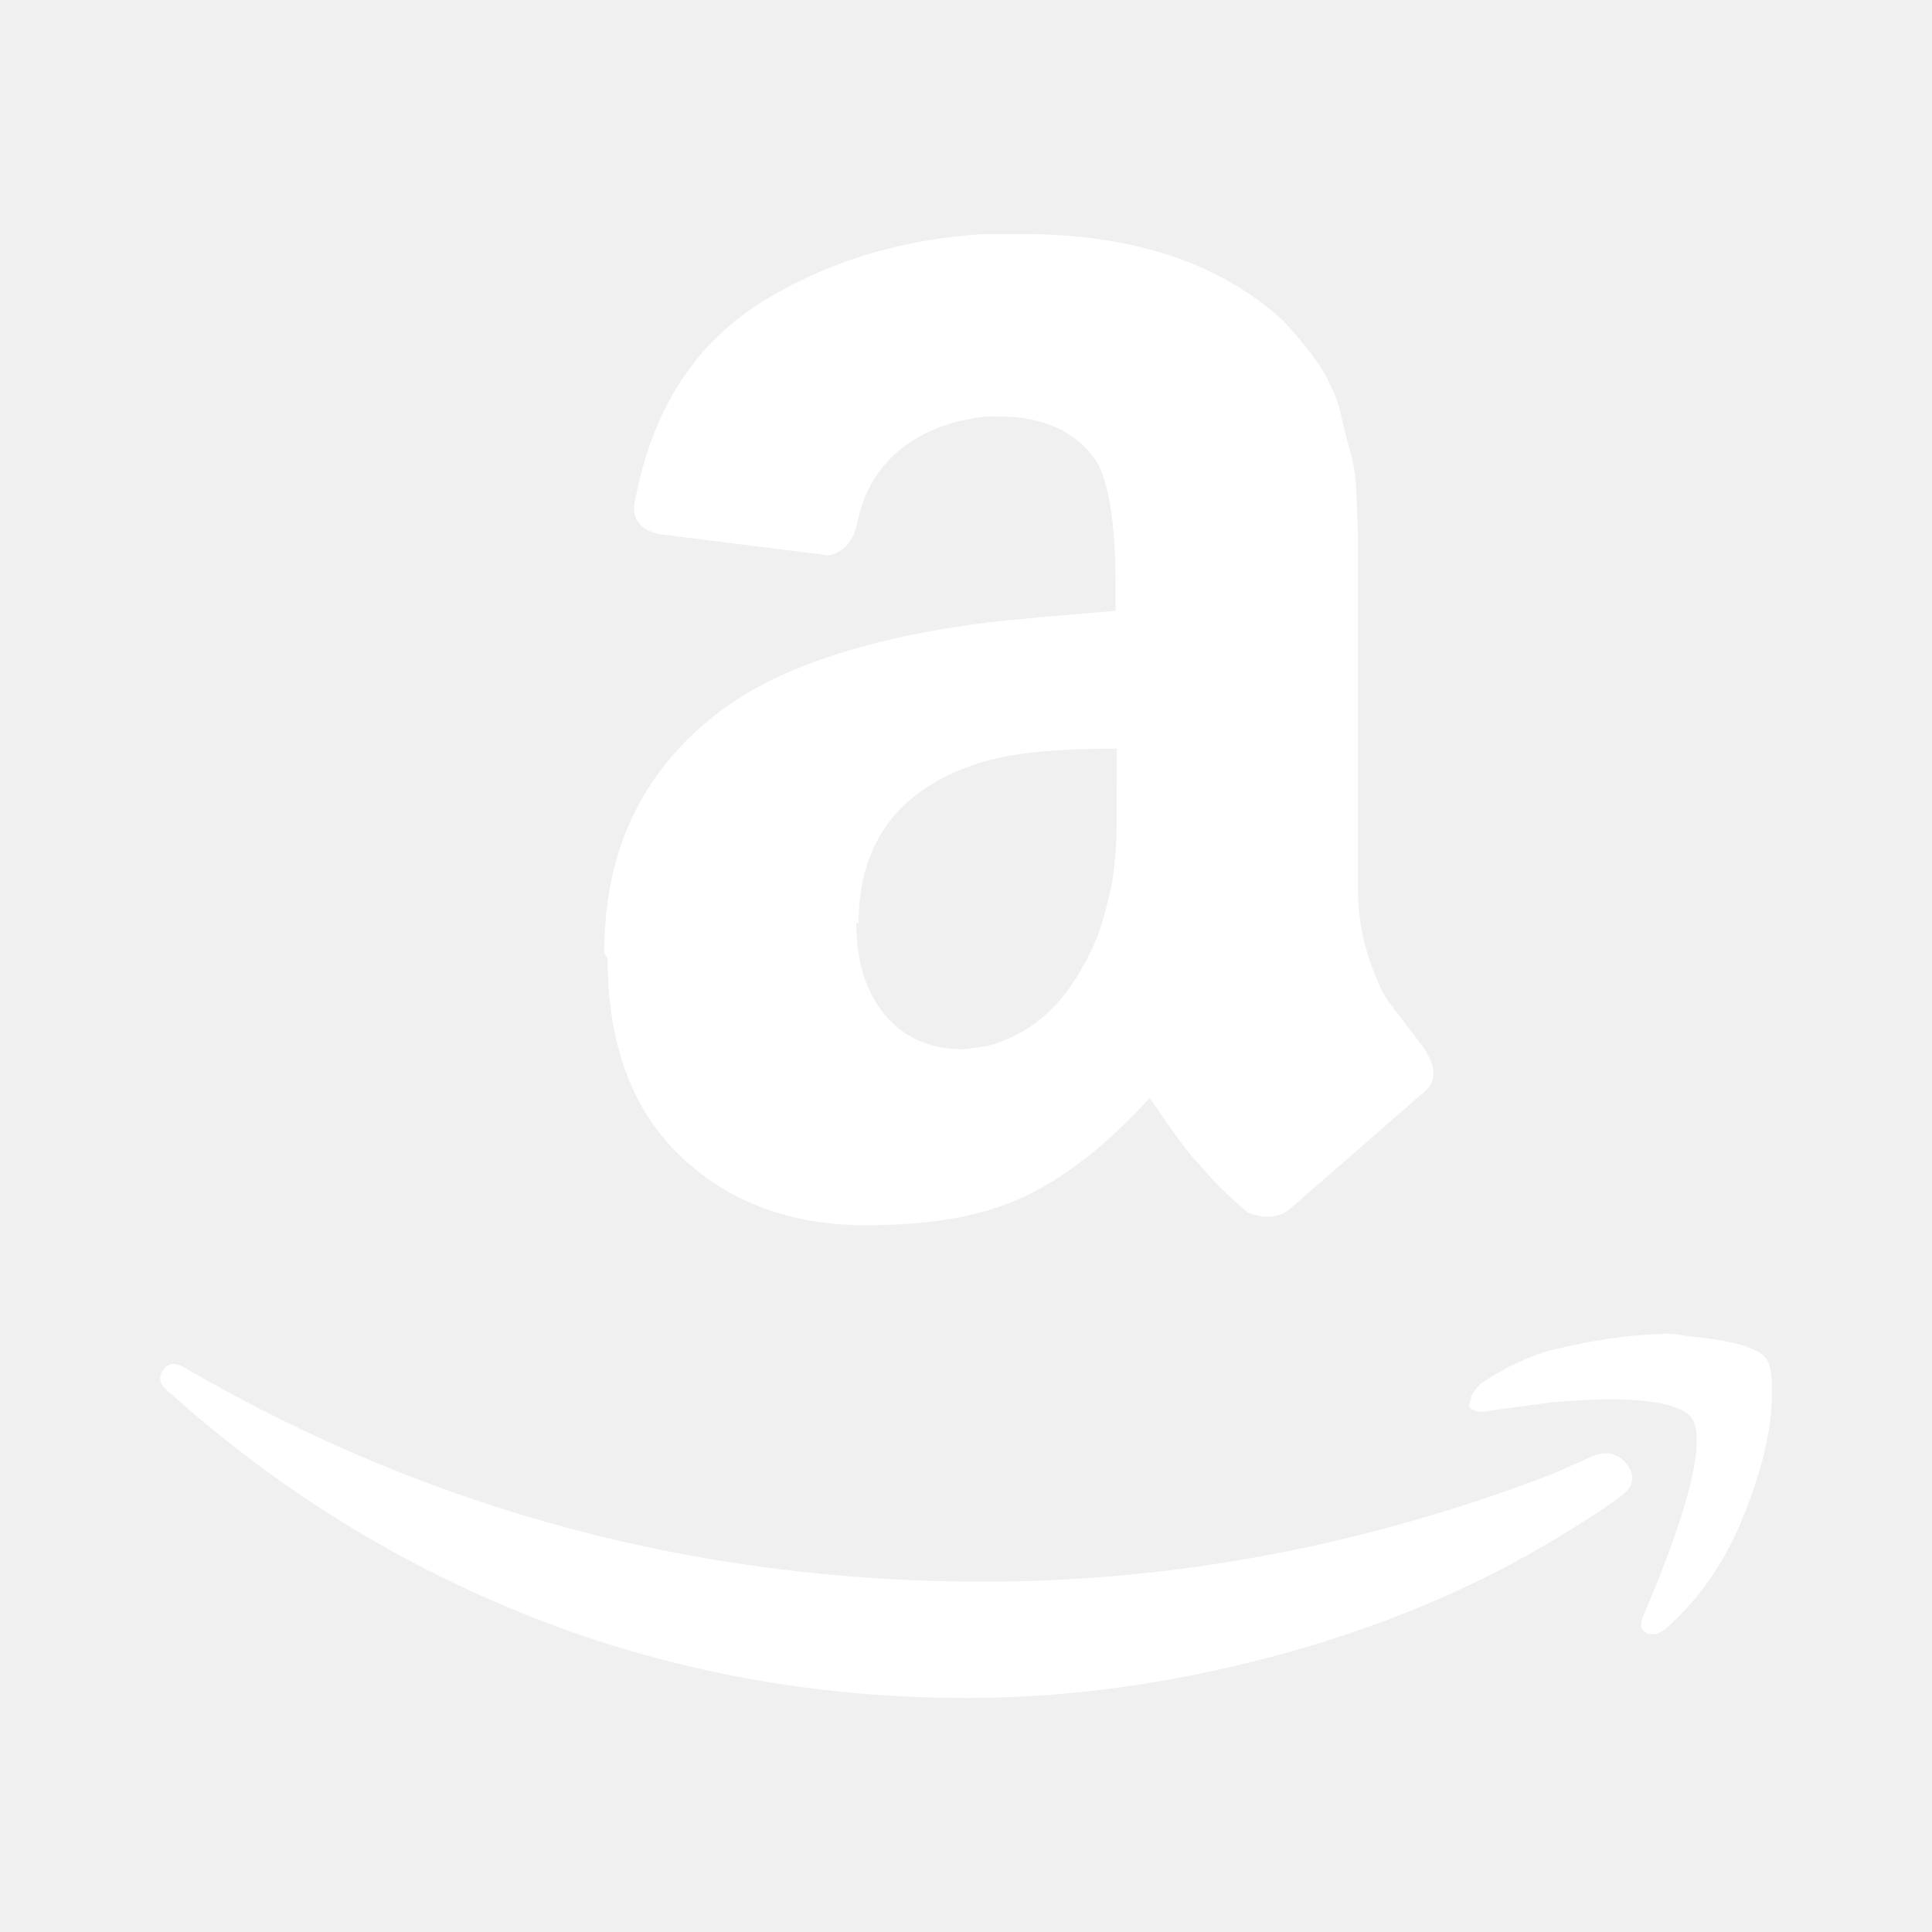
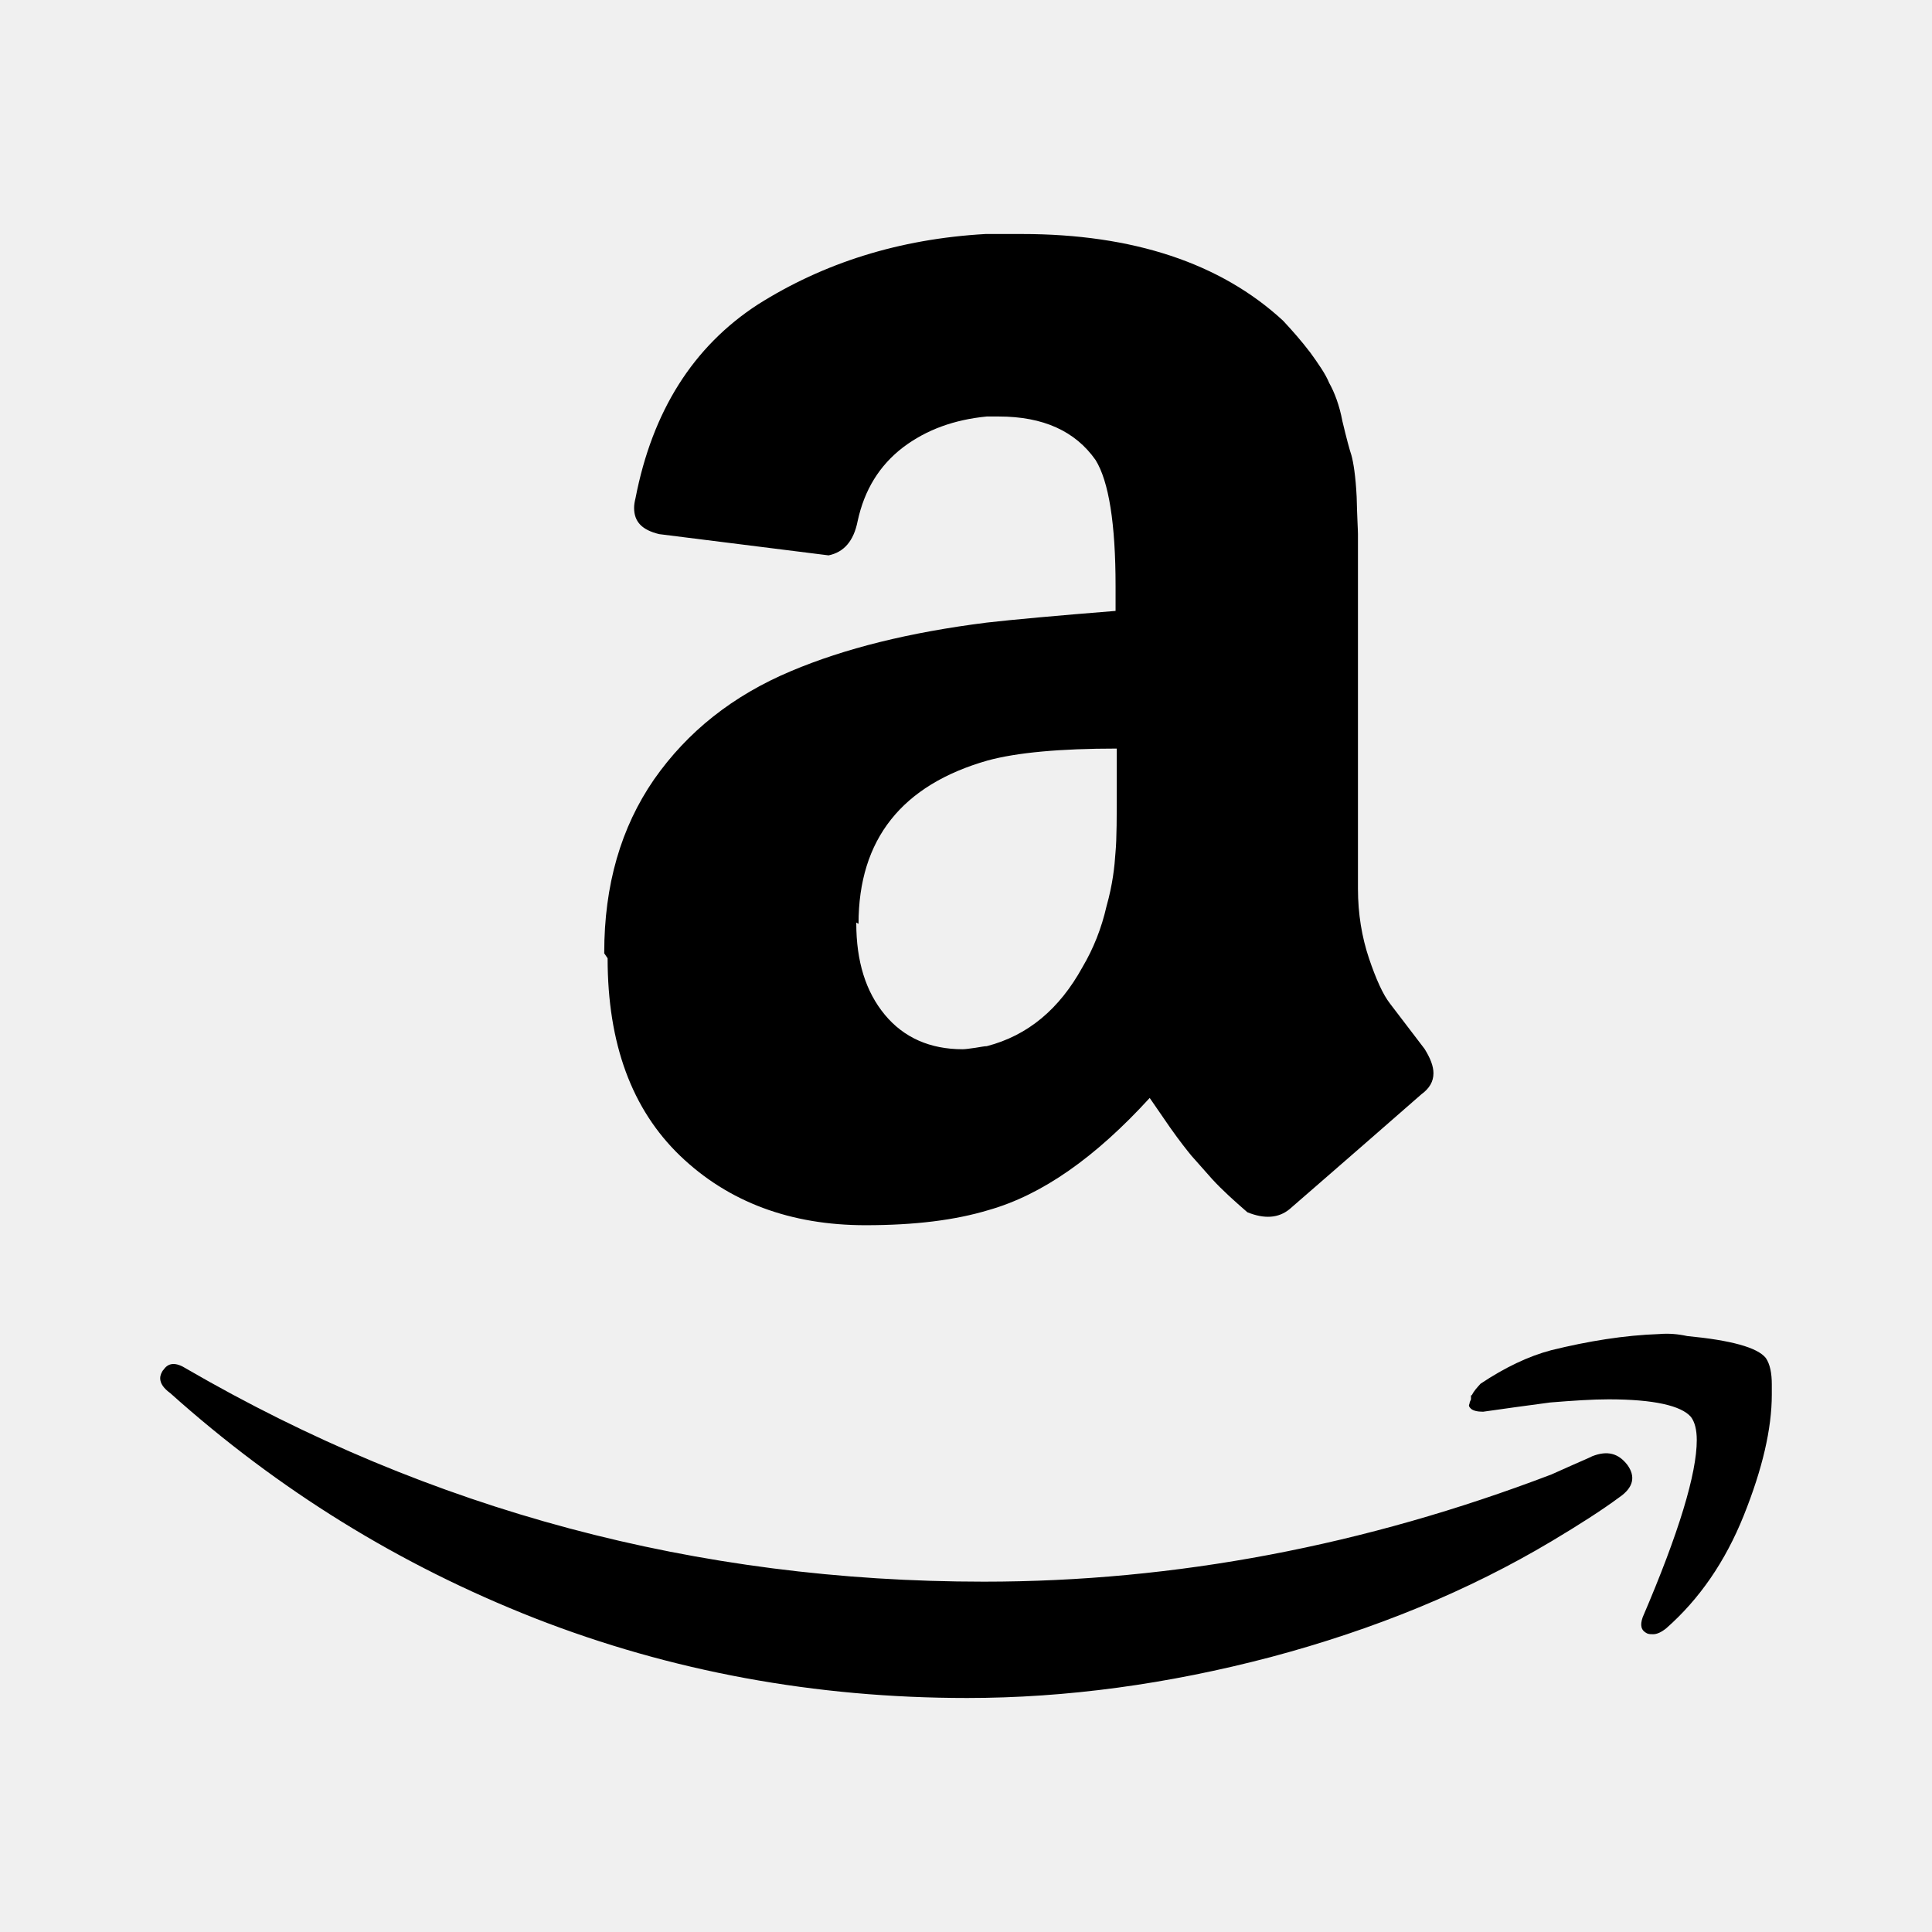
<svg xmlns="http://www.w3.org/2000/svg" width="24" height="24" viewBox="0 0 24 24">
-   <path d="M2.027,17.023c0.061-0.098,0.156-0.105,0.289-0.02c3.035,1.76,6.338,2.645,9.906,2.645c2.381,0,4.73-0.447,7.051-1.332 l0.262-0.117c0.115-0.051,0.195-0.084,0.244-0.109c0.189-0.074,0.326-0.037,0.438,0.109c0.102,0.143,0.076,0.279-0.1,0.4 c-0.213,0.158-0.5,0.342-0.84,0.545c-1.037,0.619-2.203,1.098-3.492,1.441c-1.277,0.336-2.539,0.508-3.77,0.508 c-1.889,0-3.68-0.33-5.369-0.99c-1.686-0.662-3.188-1.594-4.531-2.797c-0.084-0.061-0.125-0.123-0.125-0.184 c0-0.039,0.016-0.074,0.041-0.109L2.027,17.023z M7.506,11.834c0-0.84,0.207-1.555,0.619-2.152C8.539,9.09,9.102,8.641,9.828,8.336 c0.666-0.281,1.465-0.48,2.43-0.602c0.326-0.037,0.861-0.086,1.6-0.145V7.279c0-0.773-0.084-1.299-0.248-1.564 c-0.252-0.359-0.65-0.541-1.203-0.541h-0.15c-0.4,0.039-0.746,0.162-1.039,0.383c-0.293,0.225-0.48,0.527-0.564,0.916 c-0.049,0.25-0.172,0.387-0.361,0.426L8.188,6.635c-0.209-0.051-0.311-0.15-0.311-0.326c0-0.037,0.006-0.074,0.018-0.123 c0.209-1.078,0.715-1.881,1.52-2.404c0.814-0.514,1.752-0.814,2.828-0.875h0.451c1.379,0,2.469,0.361,3.244,1.076 c0.115,0.123,0.227,0.25,0.34,0.398c0.1,0.139,0.188,0.264,0.234,0.377c0.063,0.111,0.127,0.275,0.164,0.475 c0.051,0.213,0.088,0.352,0.113,0.426c0.023,0.086,0.051,0.25,0.064,0.514c0.006,0.262,0.016,0.41,0.016,0.461v4.406 c0,0.314,0.049,0.602,0.137,0.865c0.088,0.26,0.174,0.451,0.262,0.563l0.428,0.561c0.072,0.115,0.111,0.215,0.111,0.303 c0,0.102-0.049,0.188-0.148,0.26c-1.002,0.877-1.553,1.352-1.639,1.428c-0.137,0.113-0.313,0.125-0.525,0.039 c-0.162-0.141-0.314-0.277-0.439-0.414l-0.258-0.291c-0.051-0.063-0.141-0.174-0.266-0.352l-0.25-0.363 c-0.676,0.74-1.338,1.205-2.002,1.393c-0.414,0.125-0.914,0.188-1.529,0.188c-0.926,0-1.701-0.285-2.303-0.863 c-0.598-0.576-0.9-1.389-0.9-2.453l-0.043-0.063L7.506,11.834z M10.637,11.467c0,0.475,0.117,0.852,0.355,1.139 c0.236,0.285,0.563,0.428,0.965,0.428c0.035,0,0.088-0.008,0.16-0.018c0.078-0.012,0.111-0.02,0.141-0.02 c0.512-0.133,0.902-0.461,1.189-0.982c0.137-0.232,0.236-0.482,0.299-0.758c0.076-0.268,0.1-0.494,0.111-0.666 c0.016-0.166,0.016-0.453,0.016-0.84V9.299c-0.703,0-1.24,0.049-1.604,0.148c-1.063,0.303-1.604,0.977-1.604,2.029l-0.029-0.016 V11.467z M18.283,17.332c0.025-0.051,0.063-0.092,0.109-0.143c0.301-0.201,0.596-0.342,0.877-0.416 c0.459-0.113,0.908-0.186,1.344-0.201c0.117-0.01,0.234,0,0.346,0.025c0.539,0.051,0.873,0.141,0.977,0.273 c0.053,0.078,0.074,0.191,0.074,0.328v0.125c0,0.426-0.117,0.926-0.348,1.502s-0.553,1.041-0.963,1.402 c-0.061,0.049-0.115,0.074-0.164,0.074c-0.025,0-0.051,0-0.074-0.01c-0.076-0.037-0.09-0.1-0.055-0.201 c0.451-1.051,0.672-1.787,0.672-2.201c0-0.127-0.025-0.227-0.074-0.289c-0.119-0.137-0.457-0.217-1.02-0.217 c-0.203,0-0.443,0.016-0.727,0.039c-0.303,0.041-0.582,0.078-0.834,0.115c-0.074,0-0.123-0.014-0.15-0.037 c-0.025-0.025-0.031-0.039-0.018-0.064c0-0.014,0.006-0.025,0.018-0.053v-0.049L18.283,17.332z" fill="#fff" />
+   <path d="M2.027,17.023c0.061-0.098,0.156-0.105,0.289-0.02c3.035,1.76,6.338,2.645,9.906,2.645c2.381,0,4.73-0.447,7.051-1.332 l0.262-0.117c0.115-0.051,0.195-0.084,0.244-0.109c0.189-0.074,0.326-0.037,0.438,0.109c0.102,0.143,0.076,0.279-0.1,0.4 c-0.213,0.158-0.5,0.342-0.84,0.545c-1.037,0.619-2.203,1.098-3.492,1.441c-1.277,0.336-2.539,0.508-3.77,0.508 c-1.889,0-3.68-0.33-5.369-0.99c-1.686-0.662-3.188-1.594-4.531-2.797c-0.084-0.061-0.125-0.123-0.125-0.184 c0-0.039,0.016-0.074,0.041-0.109L2.027,17.023z M7.506,11.834c0-0.84,0.207-1.555,0.619-2.152C8.539,9.09,9.102,8.641,9.828,8.336 c0.666-0.281,1.465-0.48,2.43-0.602c0.326-0.037,0.861-0.086,1.6-0.145V7.279c0-0.773-0.084-1.299-0.248-1.564 c-0.252-0.359-0.65-0.541-1.203-0.541h-0.15c-0.4,0.039-0.746,0.162-1.039,0.383c-0.293,0.225-0.48,0.527-0.564,0.916 c-0.049,0.25-0.172,0.387-0.361,0.426L8.188,6.635c-0.209-0.051-0.311-0.15-0.311-0.326c0-0.037,0.006-0.074,0.018-0.123 c0.209-1.078,0.715-1.881,1.52-2.404c0.814-0.514,1.752-0.814,2.828-0.875h0.451c1.379,0,2.469,0.361,3.244,1.076 c0.115,0.123,0.227,0.25,0.34,0.398c0.1,0.139,0.188,0.264,0.234,0.377c0.063,0.111,0.127,0.275,0.164,0.475 c0.051,0.213,0.088,0.352,0.113,0.426c0.023,0.086,0.051,0.25,0.064,0.514c0.006,0.262,0.016,0.41,0.016,0.461v4.406 c0,0.314,0.049,0.602,0.137,0.865c0.088,0.26,0.174,0.451,0.262,0.563l0.428,0.561c0.072,0.115,0.111,0.215,0.111,0.303 c0,0.102-0.049,0.188-0.148,0.26c-1.002,0.877-1.553,1.352-1.639,1.428c-0.137,0.113-0.313,0.125-0.525,0.039 c-0.162-0.141-0.314-0.277-0.439-0.414l-0.258-0.291c-0.051-0.063-0.141-0.174-0.266-0.352l-0.25-0.363 c-0.676,0.74-1.338,1.205-2.002,1.393c-0.414,0.125-0.914,0.188-1.529,0.188c-0.926,0-1.701-0.285-2.303-0.863 c-0.598-0.576-0.9-1.389-0.9-2.453l-0.043-0.063L7.506,11.834z M10.637,11.467c0,0.475,0.117,0.852,0.355,1.139 c0.236,0.285,0.563,0.428,0.965,0.428c0.035,0,0.088-0.008,0.16-0.018c0.078-0.012,0.111-0.02,0.141-0.02 c0.512-0.133,0.902-0.461,1.189-0.982c0.137-0.232,0.236-0.482,0.299-0.758c0.076-0.268,0.1-0.494,0.111-0.666 c0.016-0.166,0.016-0.453,0.016-0.84V9.299c-0.703,0-1.24,0.049-1.604,0.148c-1.063,0.303-1.604,0.977-1.604,2.029l-0.029-0.016 V11.467z M18.283,17.332c0.025-0.051,0.063-0.092,0.109-0.143c0.301-0.201,0.596-0.342,0.877-0.416 c0.459-0.113,0.908-0.186,1.344-0.201c0.117-0.01,0.234,0,0.346,0.025c0.539,0.051,0.873,0.141,0.977,0.273 c0.053,0.078,0.074,0.191,0.074,0.328v0.125c0,0.426-0.117,0.926-0.348,1.502s-0.553,1.041-0.963,1.402 c-0.061,0.049-0.115,0.074-0.164,0.074c-0.025,0-0.051,0-0.074-0.01c-0.076-0.037-0.09-0.1-0.055-0.201 c0.451-1.051,0.672-1.787,0.672-2.201c0-0.127-0.025-0.227-0.074-0.289c-0.119-0.137-0.457-0.217-1.02-0.217 c-0.203,0-0.443,0.016-0.727,0.039c-0.303,0.041-0.582,0.078-0.834,0.115c-0.074,0-0.123-0.014-0.15-0.037 c-0.025-0.025-0.031-0.039-0.018-0.064c0-0.014,0.006-0.025,0.018-0.053v-0.049L18.283,17.332z" />
</svg>
